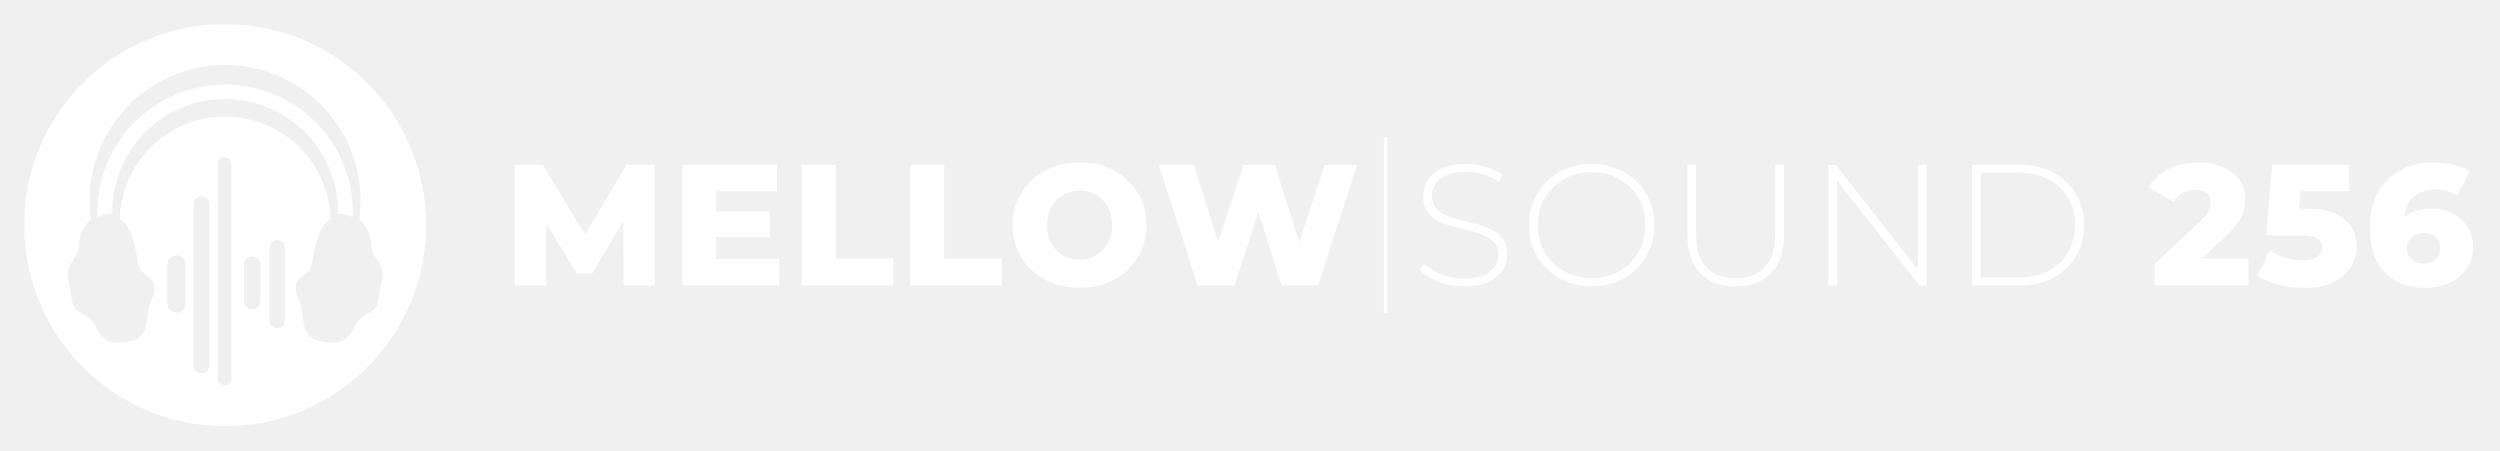
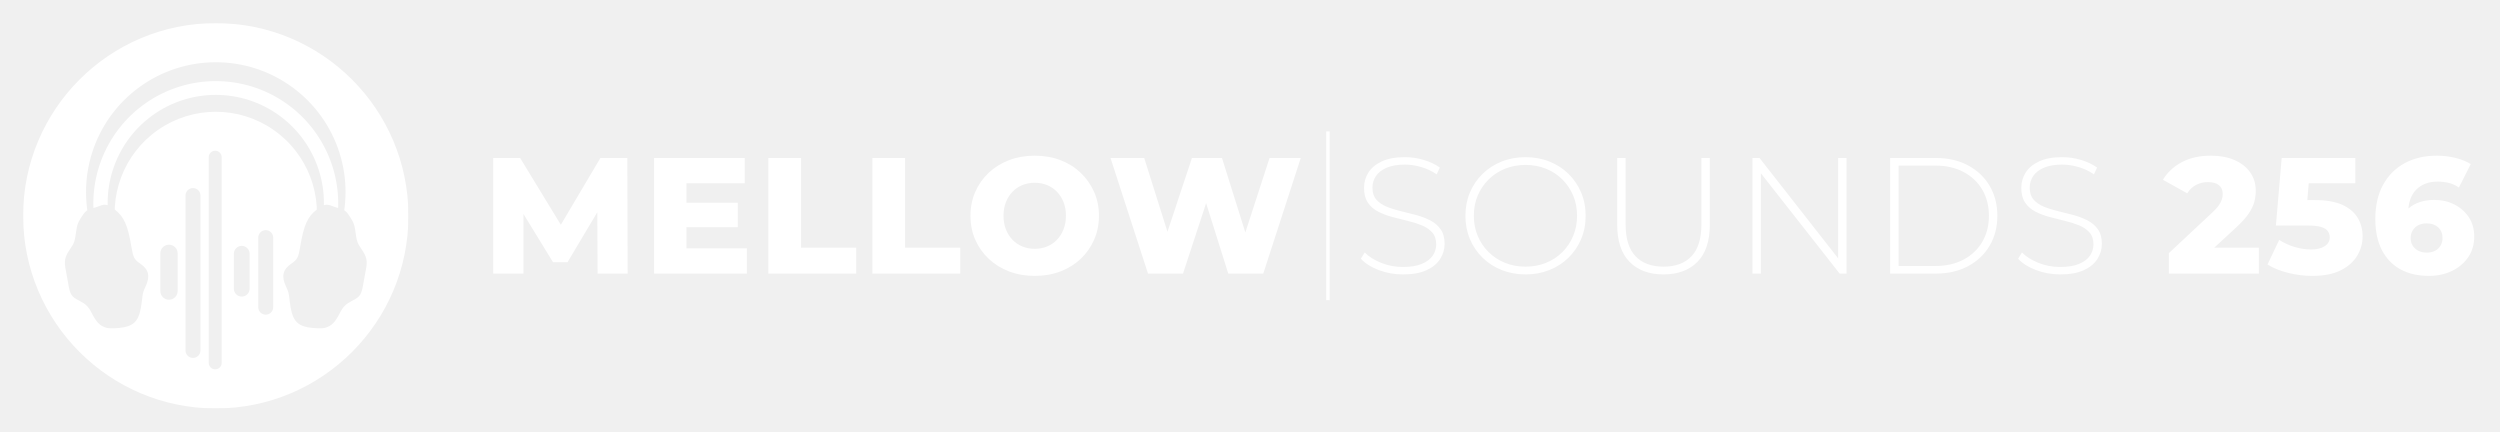
- <svg xmlns="http://www.w3.org/2000/svg" viewBox="-58.8 -123.3 6094.0 1097.6" width="6094" height="1097.6">
+ <svg xmlns="http://www.w3.org/2000/svg" viewBox="-58.8 -123.3 6358.2 1097.6" width="6358.2" height="1097.6">
  <g transform="translate(490 0)">
    <mask id="h" maskUnits="userSpaceOnUse" x="-490" y="-64.5" width="980" height="980">
      <rect x="-490" y="-64.5" width="980" height="980" fill="#fff" />
      <path fill="#000" fill-rule="nonzero" d="M-312.85 470A330.0 330.0 0 1 1 312.85 470L302.08 470A311.4 311.4 0 1 0 -302.08 470Z M-260.88 480A275.0 275.0 0 1 1 260.88 480L249.66 480A257.2 257.2 0 1 0 -249.66 480Z M-276.7 710.7C-294.3 706.1 -303.0 697.5 -316.4 671.3C-323.9 656.6 -330.9 649.8 -346.9 641.6C-368.1 630.7 -370.5 626.9 -376.0 593.9C-377.6 584.3 -379.9 571.9 -381.0 566.4C-386.5 540.1 -384.6 530.4 -369.4 508.5C-359.9 494.8 -358.4 490.0 -354.6 462.0C-352.8 449.0 -350.6 442.9 -343.4 431.5C-332.2 413.5 -328.4 410.4 -313.2 406.4C-307.9 404.9 -300.1 402.4 -296.0 400.7C-281.0 394.7 -274.5 396.2 -257.0 409.6C-233.4 427.7 -223.7 449.4 -214.5 505.0C-210.0 532.1 -207.4 536.8 -191.0 548.1C-170.6 562.0 -166.6 579.7 -178.2 604.5C-185.2 619.4 -185.5 620.5 -188.0 642.6C-193.3 688.0 -203.6 703.0 -233.8 709.1C-246.4 711.6 -269.6 712.5 -276.7 710.7Z M276.7 710.7C269.6 712.5 246.4 711.6 233.8 709.1C203.6 703.0 193.3 688.0 188.0 642.6C185.5 620.5 185.2 619.4 178.2 604.5C166.6 579.7 170.6 562.0 191.0 548.1C207.4 536.8 210.0 532.1 214.5 505.0C223.7 449.4 233.4 427.7 257.0 409.6C274.5 396.2 281.0 394.7 296.0 400.7C300.1 402.4 307.9 404.9 313.2 406.4C328.4 410.4 332.2 413.5 343.4 431.5C350.6 442.9 352.8 449.0 354.6 462.0C358.4 490.0 359.9 494.8 369.4 508.5C384.6 530.4 386.5 540.1 381.0 566.4C379.9 571.9 377.6 584.3 376.0 593.9C370.5 626.9 368.1 630.7 346.9 641.6C330.9 649.8 323.9 656.6 316.4 671.3C303.0 697.5 294.3 706.1 276.7 710.7Z M-141.00 521.0A22.0 22.0 0 0 1 -97.00 521.0V617.0A22.0 22.0 0 0 1 -141.00 617.0Z M-77.00 374.0A19.0 19.0 0 0 1 -39.00 374.0V768.0A19.0 19.0 0 0 1 -77.00 768.0Z M-18.00 276.5A16.5 16.5 0 0 1 15.00 276.5V799.5A16.5 16.5 0 0 1 -18.00 799.5Z M46.00 522.0A20.0 20.0 0 0 1 86.00 522.0V611.0A20.0 20.0 0 0 1 46.00 611.0Z M108.00 481.0A19.0 19.0 0 0 1 146.00 481.0V658.0A19.0 19.0 0 0 1 108.00 658.0Z" />
    </mask>
    <circle cx="0" cy="425.5" r="490" fill="#FFFFFF" mask="url(#h)" />
  </g>
  <path fill="#FFFFFF" transform="translate(1166.2 572.5)" d="M29.4 0.0V-294.0H97.86L219.66 -94.08H183.54L301.98 -294.0H370.44L371.28 0.0H294.84L294.0 -177.66H307.02L218.4 -28.98H181.44L90.3 -177.66H106.26V0.0ZM438.48 0.0V-294.0H669.06V-229.74H520.8V-64.26H674.52V0.0ZM514.92 -118.02V-180.18H651.42V-118.02ZM729.12 0.0V-294.0H812.28V-65.94H952.56V0.0ZM993.72 0.0V-294.0H1076.88V-65.94H1217.16V0.0ZM1406.58 5.88Q1371.3 5.88 1341.48 -5.46Q1311.66 -16.8 1289.61 -37.59Q1267.56 -58.38 1255.38 -86.1Q1243.2 -113.82 1243.2 -147.0Q1243.2 -180.18 1255.38 -207.9Q1267.56 -235.62 1289.61 -256.41Q1311.66 -277.2 1341.48 -288.54Q1371.3 -299.88 1406.58 -299.88Q1442.28 -299.88 1471.89 -288.54Q1501.5 -277.2 1523.34 -256.41Q1545.18 -235.62 1557.57 -207.9Q1569.96 -180.18 1569.96 -147.0Q1569.96 -113.82 1557.57 -85.89Q1545.18 -57.96 1523.34 -37.38Q1501.5 -16.8 1471.89 -5.46Q1442.28 5.88 1406.58 5.88ZM1406.58 -63.0Q1423.38 -63.0 1437.87 -68.88Q1452.36 -74.76 1463.07 -85.89Q1473.78 -97.02 1479.87 -112.56Q1485.96 -128.1 1485.96 -147.0Q1485.96 -166.32 1479.87 -181.65Q1473.78 -196.98 1463.07 -208.11Q1452.36 -219.24 1437.87 -225.12Q1423.38 -231.0 1406.58 -231.0Q1389.78 -231.0 1375.29 -225.12Q1360.8 -219.24 1350.09 -208.11Q1339.38 -196.98 1333.29 -181.65Q1327.2 -166.32 1327.2 -147.0Q1327.2 -128.1 1333.29 -112.56Q1339.38 -97.02 1350.09 -85.89Q1360.8 -74.76 1375.29 -68.88Q1389.78 -63.0 1406.58 -63.0ZM1694.7 0.0 1599.36 -294.0H1685.04L1765.26 -39.48H1722L1806.42 -294.0H1882.86L1962.66 -39.48H1921.08L2003.82 -294.0H2083.2L1987.86 0.0H1898.82L1830.78 -216.3H1854.72L1783.74 0.0Z" />
  <rect x="3314.1" y="210.9" width="8.8" height="429.2" fill="#FFFFFF" />
-   <path fill="#FFFFFF" transform="translate(3380.9 572.5)" d="M128.52 2.1Q95.76 2.1 66.57 -9.03Q37.38 -20.16 21.42 -37.8L31.08 -53.76Q46.2 -38.22 72.45 -27.51Q98.7 -16.8 128.1 -16.8Q157.5 -16.8 176.19 -24.57Q194.88 -32.34 203.91 -45.36Q212.94 -58.38 212.94 -74.34Q212.94 -93.24 202.86 -104.58Q192.78 -115.92 176.4 -122.64Q160.02 -129.36 140.7 -133.98Q121.38 -138.6 101.64 -143.85Q81.9 -149.1 65.52 -157.5Q49.14 -165.9 39.27 -180.39Q29.4 -194.88 29.4 -217.98Q29.4 -238.98 40.32 -256.62Q51.24 -274.26 74.34 -285.18Q97.44 -296.1 133.56 -296.1Q157.92 -296.1 181.65 -288.96Q205.38 -281.82 222.18 -269.64L214.2 -252.42Q195.72 -265.02 174.51 -271.11Q153.3 -277.2 133.56 -277.2Q105.42 -277.2 86.94 -269.22Q68.46 -261.24 59.64 -248.01Q50.82 -234.78 50.82 -218.4Q50.82 -199.5 60.69 -188.16Q70.56 -176.82 86.94 -170.1Q103.32 -163.38 123.06 -158.76Q142.8 -154.14 162.12 -148.89Q181.44 -143.64 197.82 -135.24Q214.2 -126.84 224.28 -112.56Q234.36 -98.28 234.36 -75.6Q234.36 -55.02 223.02 -37.17Q211.68 -19.32 188.37 -8.61Q165.06 2.1 128.52 2.1ZM440.16 2.1Q407.4 2.1 379.47 -9.03Q351.54 -20.16 330.75 -40.53Q309.96 -60.9 298.62 -87.99Q287.28 -115.08 287.28 -147.0Q287.28 -178.92 298.62 -206.01Q309.96 -233.1 330.75 -253.47Q351.54 -273.84 379.47 -284.97Q407.4 -296.1 440.16 -296.1Q472.92 -296.1 500.85 -284.97Q528.78 -273.84 549.36 -253.68Q569.94 -233.52 581.49 -206.43Q593.04 -179.34 593.04 -147.0Q593.04 -114.66 581.49 -87.57Q569.94 -60.48 549.36 -40.32Q528.78 -20.16 500.85 -9.03Q472.92 2.1 440.16 2.1ZM440.16 -17.64Q468.3 -17.64 492.24 -27.3Q516.18 -36.96 533.82 -54.6Q551.46 -72.24 561.33 -95.76Q571.2 -119.28 571.2 -147.0Q571.2 -175.14 561.33 -198.45Q551.46 -221.76 533.82 -239.4Q516.18 -257.04 492.24 -266.7Q468.3 -276.36 440.16 -276.36Q412.02 -276.36 388.08 -266.7Q364.14 -257.04 346.29 -239.4Q328.44 -221.76 318.57 -198.45Q308.7 -175.14 308.7 -147.0Q308.7 -119.28 318.57 -95.76Q328.44 -72.24 346.29 -54.6Q364.14 -36.96 388.08 -27.3Q412.02 -17.64 440.16 -17.64ZM790.86 2.1Q736.26 2.1 704.76 -29.82Q673.26 -61.74 673.26 -124.74V-294.0H694.68V-125.58Q694.68 -70.56 719.88 -44.1Q745.08 -17.64 791.28 -17.64Q837.06 -17.64 862.26 -44.1Q887.46 -70.56 887.46 -125.58V-294.0H908.88V-124.74Q908.88 -61.74 877.38 -29.82Q845.88 2.1 790.86 2.1ZM1017.24 0.0V-294.0H1035.3L1244.88 -26.46H1235.22V-294.0H1256.64V0.0H1239.0L1029.0 -267.54H1038.66V0.0ZM1367.52 0.0V-294.0H1483.86Q1530.48 -294.0 1565.76 -275.1Q1601.04 -256.2 1620.57 -223.02Q1640.1 -189.84 1640.1 -147.0Q1640.1 -104.16 1620.57 -70.98Q1601.04 -37.8 1565.76 -18.9Q1530.48 0.0 1483.86 0.0ZM1388.94 -19.32H1482.18Q1523.76 -19.32 1554.42 -35.7Q1585.08 -52.08 1601.88 -80.85Q1618.68 -109.62 1618.68 -147.0Q1618.68 -184.38 1601.88 -213.15Q1585.08 -241.92 1554.42 -258.3Q1523.76 -274.68 1482.18 -274.68H1388.94Z" />
-   <path fill="#FFFFFF" transform="translate(5180.5 572.5)" d="M12.6 0.0V-52.08L122.64 -154.98Q134.4 -165.9 140.07 -174.3Q145.74 -182.7 147.63 -189.63Q149.52 -196.56 149.52 -202.44Q149.52 -216.72 140.07 -224.7Q130.62 -232.68 111.72 -232.68Q95.76 -232.68 81.9 -225.54Q68.04 -218.4 59.22 -204.12L-2.52 -238.56Q13.86 -266.28 44.94 -283.08Q76.02 -299.88 119.28 -299.88Q153.3 -299.88 178.92 -288.96Q204.54 -278.04 219.03 -257.88Q233.52 -237.72 233.52 -210.42Q233.52 -196.14 229.74 -182.07Q225.96 -168.0 215.25 -152.25Q204.54 -136.5 183.54 -117.18L96.18 -36.54L82.32 -65.94H241.5V0.0ZM377.16 5.88Q346.92 5.88 316.26 -1.68Q285.6 -9.24 263.34 -23.1L293.16 -85.68Q311.22 -73.92 332.43 -67.62Q353.64 -61.32 374.64 -61.32Q395.64 -61.32 408.66 -69.51Q421.68 -77.7 421.68 -92.4Q421.68 -101.22 416.64 -108.15Q411.6 -115.08 399.42 -118.65Q387.24 -122.22 364.56 -122.22H284.76L299.46 -294.0H486.78V-229.74H328.86L371.28 -266.28L361.62 -150.36L319.2 -186.9H384.3Q427.98 -186.9 454.44 -174.51Q480.9 -162.12 493.08 -141.33Q505.26 -120.54 505.26 -94.5Q505.26 -68.46 491.61 -45.57Q477.96 -22.68 449.82 -8.4Q421.68 5.88 377.16 5.88ZM673.68 5.88Q632.52 5.88 602.07 -10.5Q571.62 -26.88 554.61 -59.22Q537.6 -91.56 537.6 -139.02Q537.6 -190.26 557.55 -226.17Q577.5 -262.08 612.57 -280.98Q647.64 -299.88 693.84 -299.88Q718.62 -299.88 741.51 -294.21Q764.4 -288.54 780.36 -278.46L750.12 -218.82Q737.52 -227.64 723.87 -230.79Q710.22 -233.94 695.94 -233.94Q661.92 -233.94 641.55 -213.36Q621.18 -192.78 621.18 -153.3Q621.18 -146.16 621.39 -138.39Q621.6 -130.62 622.86 -122.64L601.86 -139.86Q610.26 -155.4 622.23 -165.9Q634.2 -176.4 650.79 -181.86Q667.38 -187.32 687.96 -187.32Q715.68 -187.32 738.57 -175.77Q761.46 -164.22 775.32 -143.43Q789.18 -122.64 789.18 -94.5Q789.18 -63.84 773.64 -41.37Q758.1 -18.9 732.06 -6.51Q706.02 5.88 673.68 5.88ZM668.64 -53.34Q680.4 -53.34 689.43 -57.96Q698.46 -62.58 703.5 -70.98Q708.54 -79.38 708.54 -90.72Q708.54 -107.52 697.41 -117.6Q686.28 -127.68 668.22 -127.68Q656.04 -127.68 647.01 -123.06Q637.98 -118.44 632.73 -110.04Q627.48 -101.64 627.48 -90.3Q627.48 -79.38 632.52 -71.19Q637.56 -63.0 646.8 -58.17Q656.04 -53.34 668.64 -53.34Z" />
+   <path fill="#FFFFFF" transform="translate(3380.9 572.5)" d="M128.52 2.1Q95.76 2.1 66.57 -9.03Q37.38 -20.16 21.42 -37.8L31.08 -53.76Q46.2 -38.22 72.45 -27.51Q98.7 -16.8 128.1 -16.8Q157.5 -16.8 176.19 -24.57Q194.88 -32.34 203.91 -45.36Q212.94 -58.38 212.94 -74.34Q212.94 -93.24 202.86 -104.58Q192.78 -115.92 176.4 -122.64Q160.02 -129.36 140.7 -133.98Q121.38 -138.6 101.64 -143.85Q81.9 -149.1 65.52 -157.5Q49.14 -165.9 39.27 -180.39Q29.4 -194.88 29.4 -217.98Q29.4 -238.98 40.32 -256.62Q51.24 -274.26 74.34 -285.18Q97.44 -296.1 133.56 -296.1Q157.92 -296.1 181.65 -288.96Q205.38 -281.82 222.18 -269.64L214.2 -252.42Q195.72 -265.02 174.51 -271.11Q153.3 -277.2 133.56 -277.2Q105.42 -277.2 86.94 -269.22Q68.46 -261.24 59.64 -248.01Q50.82 -234.78 50.82 -218.4Q50.82 -199.5 60.69 -188.16Q70.56 -176.82 86.94 -170.1Q103.32 -163.38 123.06 -158.76Q142.8 -154.14 162.12 -148.89Q181.44 -143.64 197.82 -135.24Q214.2 -126.84 224.28 -112.56Q234.36 -98.28 234.36 -75.6Q234.36 -55.02 223.02 -37.17Q211.68 -19.32 188.37 -8.61Q165.06 2.1 128.52 2.1ZM440.16 2.1Q407.4 2.1 379.47 -9.03Q351.54 -20.16 330.75 -40.53Q309.96 -60.9 298.62 -87.99Q287.28 -115.08 287.28 -147.0Q287.28 -178.92 298.62 -206.01Q309.96 -233.1 330.75 -253.47Q351.54 -273.84 379.47 -284.97Q407.4 -296.1 440.16 -296.1Q472.92 -296.1 500.85 -284.97Q528.78 -273.84 549.36 -253.68Q569.94 -233.52 581.49 -206.43Q593.04 -179.34 593.04 -147.0Q593.04 -114.66 581.49 -87.57Q569.94 -60.48 549.36 -40.32Q528.78 -20.16 500.85 -9.03Q472.92 2.1 440.16 2.1ZM440.16 -17.64Q468.3 -17.64 492.24 -27.3Q516.18 -36.96 533.82 -54.6Q551.46 -72.24 561.33 -95.76Q571.2 -119.28 571.2 -147.0Q571.2 -175.14 561.33 -198.45Q551.46 -221.76 533.82 -239.4Q516.18 -257.04 492.24 -266.7Q468.3 -276.36 440.16 -276.36Q412.02 -276.36 388.08 -266.7Q364.14 -257.04 346.29 -239.4Q328.44 -221.76 318.57 -198.45Q308.7 -175.14 308.7 -147.0Q308.7 -119.28 318.57 -95.76Q328.44 -72.24 346.29 -54.6Q364.14 -36.96 388.08 -27.3Q412.02 -17.64 440.16 -17.64ZM790.86 2.1Q736.26 2.1 704.76 -29.82Q673.26 -61.74 673.26 -124.74V-294.0H694.68V-125.58Q694.68 -70.56 719.88 -44.1Q745.08 -17.64 791.28 -17.64Q837.06 -17.64 862.26 -44.1Q887.46 -70.56 887.46 -125.58V-294.0H908.88V-124.74Q908.88 -61.74 877.38 -29.82Q845.88 2.1 790.86 2.1ZM1017.24 0.0V-294.0H1035.3L1244.88 -26.46H1235.22V-294.0H1256.64V0.0H1239.0L1029.0 -267.54H1038.66V0.0ZM1367.52 0.0V-294.0H1483.86Q1530.48 -294.0 1565.76 -275.1Q1601.04 -256.2 1620.57 -223.02Q1640.1 -189.84 1640.1 -147.0Q1640.1 -104.16 1620.57 -70.98Q1601.04 -37.8 1565.76 -18.9Q1530.48 0.0 1483.86 0.0ZM1388.94 -19.32H1482.18Q1523.76 -19.32 1554.42 -35.7Q1585.08 -52.08 1601.88 -80.85Q1618.68 -109.62 1618.68 -147.0Q1618.68 -184.38 1601.88 -213.15Q1585.08 -241.92 1554.42 -258.3Q1523.76 -274.68 1482.18 -274.68H1388.94ZM1800.12 2.1Q1767.36 2.1 1738.17 -9.03Q1708.98 -20.16 1693.02 -37.8L1702.68 -53.76Q1717.8 -38.22 1744.05 -27.51Q1770.3 -16.8 1799.7 -16.8Q1829.1 -16.8 1847.79 -24.57Q1866.48 -32.34 1875.51 -45.36Q1884.54 -58.38 1884.54 -74.34Q1884.54 -93.24 1874.46 -104.58Q1864.38 -115.92 1848.0 -122.64Q1831.62 -129.36 1812.3 -133.98Q1792.98 -138.6 1773.24 -143.85Q1753.5 -149.1 1737.12 -157.5Q1720.74 -165.9 1710.87 -180.39Q1701.0 -194.88 1701.0 -217.98Q1701.0 -238.98 1711.92 -256.62Q1722.84 -274.26 1745.94 -285.18Q1769.04 -296.1 1805.16 -296.1Q1829.52 -296.1 1853.25 -288.96Q1876.98 -281.82 1893.78 -269.64L1885.8 -252.42Q1867.32 -265.02 1846.11 -271.11Q1824.9 -277.2 1805.16 -277.2Q1777.02 -277.2 1758.54 -269.22Q1740.06 -261.24 1731.24 -248.01Q1722.42 -234.78 1722.42 -218.4Q1722.42 -199.5 1732.29 -188.16Q1742.16 -176.82 1758.54 -170.1Q1774.92 -163.38 1794.66 -158.76Q1814.4 -154.14 1833.72 -148.89Q1853.04 -143.64 1869.42 -135.24Q1885.8 -126.84 1895.88 -112.56Q1905.96 -98.28 1905.96 -75.6Q1905.96 -55.02 1894.62 -37.17Q1883.28 -19.32 1859.97 -8.61Q1836.66 2.1 1800.12 2.1Z" />
+   <path fill="#FFFFFF" transform="translate(5444.7 572.5)" d="M12.6 0.0V-52.08L122.64 -154.98Q134.4 -165.9 140.07 -174.3Q145.74 -182.7 147.63 -189.63Q149.52 -196.56 149.52 -202.44Q149.52 -216.72 140.07 -224.7Q130.62 -232.68 111.72 -232.68Q95.76 -232.68 81.9 -225.54Q68.04 -218.4 59.22 -204.12L-2.52 -238.56Q13.86 -266.28 44.94 -283.08Q76.02 -299.88 119.28 -299.88Q153.3 -299.88 178.92 -288.96Q204.54 -278.04 219.03 -257.88Q233.52 -237.72 233.52 -210.42Q233.52 -196.14 229.74 -182.07Q225.96 -168.0 215.25 -152.25Q204.54 -136.5 183.54 -117.18L96.18 -36.54L82.32 -65.94H241.5V0.0ZM377.16 5.88Q346.92 5.88 316.26 -1.68Q285.6 -9.24 263.34 -23.1L293.16 -85.68Q311.22 -73.92 332.43 -67.62Q353.64 -61.32 374.64 -61.32Q395.64 -61.32 408.66 -69.51Q421.68 -77.7 421.68 -92.4Q421.68 -101.22 416.64 -108.15Q411.6 -115.08 399.42 -118.65Q387.24 -122.22 364.56 -122.22H284.76L299.46 -294.0H486.78V-229.74H328.86L371.28 -266.28L361.62 -150.36L319.2 -186.9H384.3Q427.98 -186.9 454.44 -174.51Q480.9 -162.12 493.08 -141.33Q505.26 -120.54 505.26 -94.5Q505.26 -68.46 491.61 -45.57Q477.96 -22.68 449.82 -8.4Q421.68 5.88 377.16 5.88ZM673.68 5.88Q632.52 5.88 602.07 -10.5Q571.62 -26.88 554.61 -59.22Q537.6 -91.56 537.6 -139.02Q537.6 -190.26 557.55 -226.17Q577.5 -262.08 612.57 -280.98Q647.64 -299.88 693.84 -299.88Q718.62 -299.88 741.51 -294.21Q764.4 -288.54 780.36 -278.46L750.12 -218.82Q737.52 -227.64 723.87 -230.79Q710.22 -233.94 695.94 -233.94Q661.92 -233.94 641.55 -213.36Q621.18 -192.78 621.18 -153.3Q621.18 -146.16 621.39 -138.39Q621.6 -130.62 622.86 -122.64L601.86 -139.86Q610.26 -155.4 622.23 -165.9Q634.2 -176.4 650.79 -181.86Q667.38 -187.32 687.96 -187.32Q715.68 -187.32 738.57 -175.77Q761.46 -164.22 775.32 -143.43Q789.18 -122.64 789.18 -94.5Q789.18 -63.84 773.64 -41.37Q758.1 -18.9 732.06 -6.51Q706.02 5.88 673.68 5.88ZM668.64 -53.34Q680.4 -53.34 689.43 -57.96Q698.46 -62.58 703.5 -70.98Q708.54 -79.38 708.54 -90.72Q708.54 -107.52 697.41 -117.6Q686.28 -127.68 668.22 -127.68Q656.04 -127.68 647.01 -123.06Q637.98 -118.44 632.73 -110.04Q627.48 -101.64 627.48 -90.3Q627.48 -79.38 632.52 -71.19Q637.56 -63.0 646.8 -58.17Q656.04 -53.34 668.64 -53.34Z" />
</svg>
